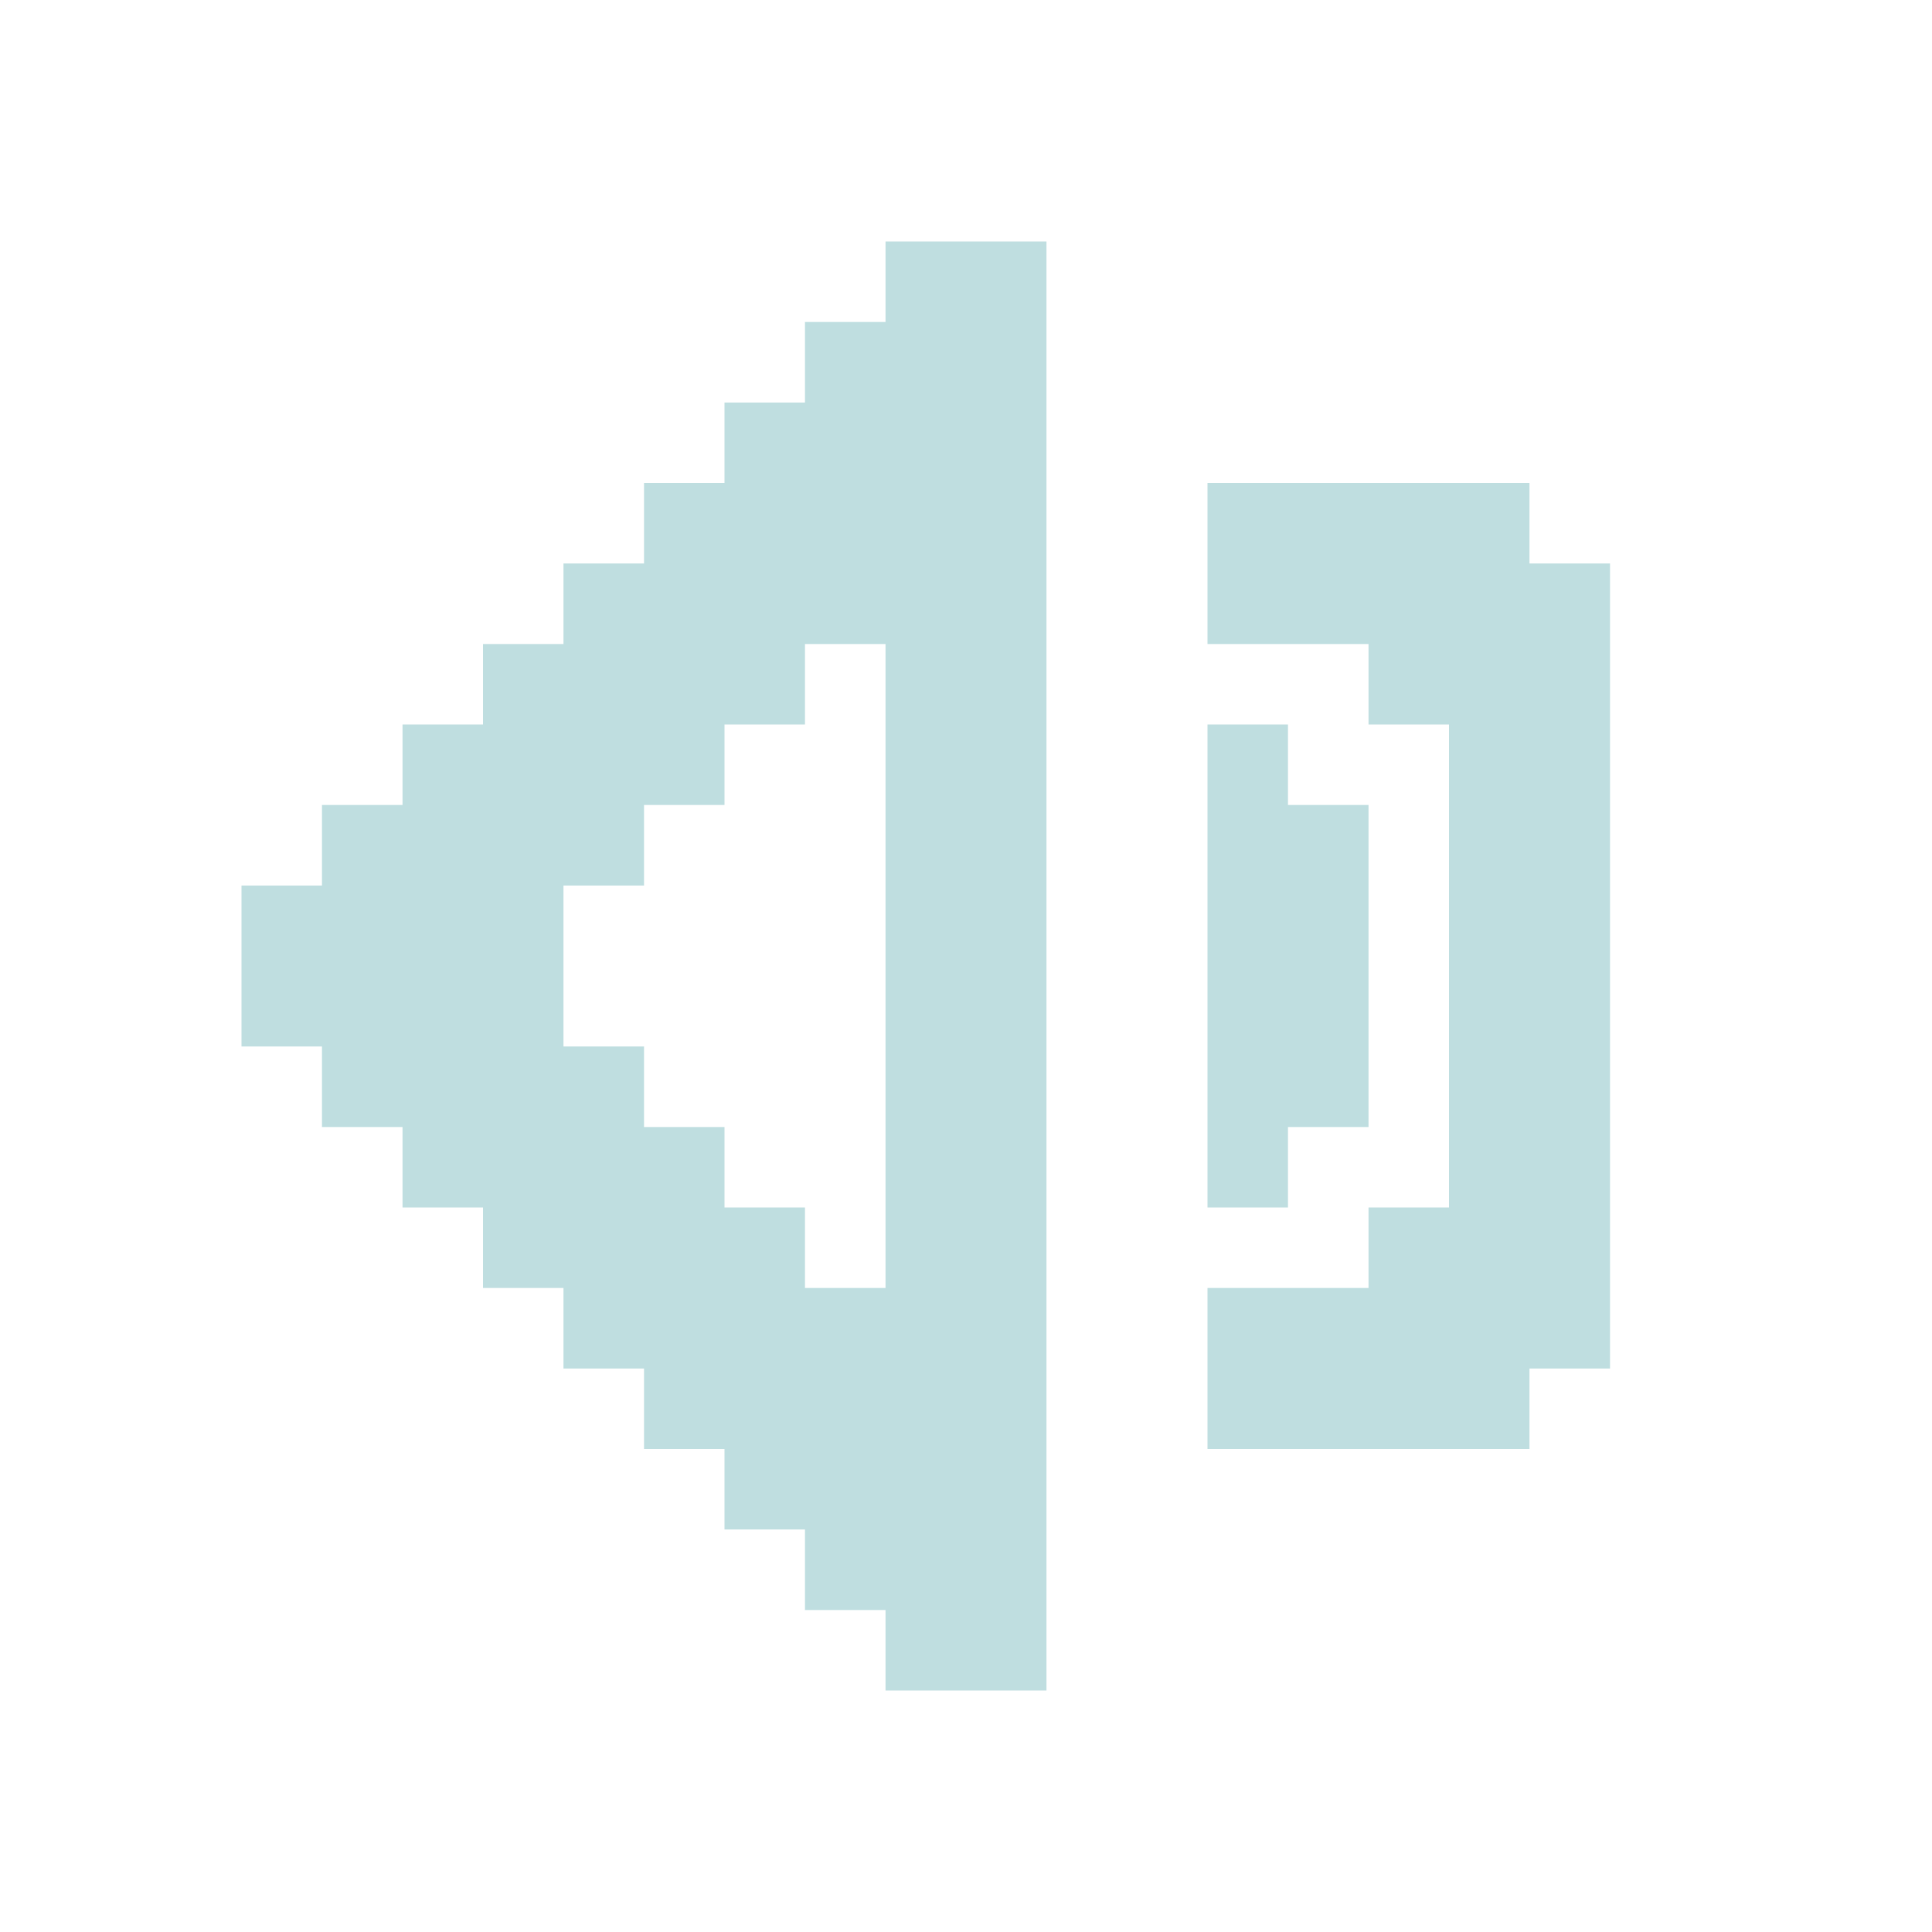
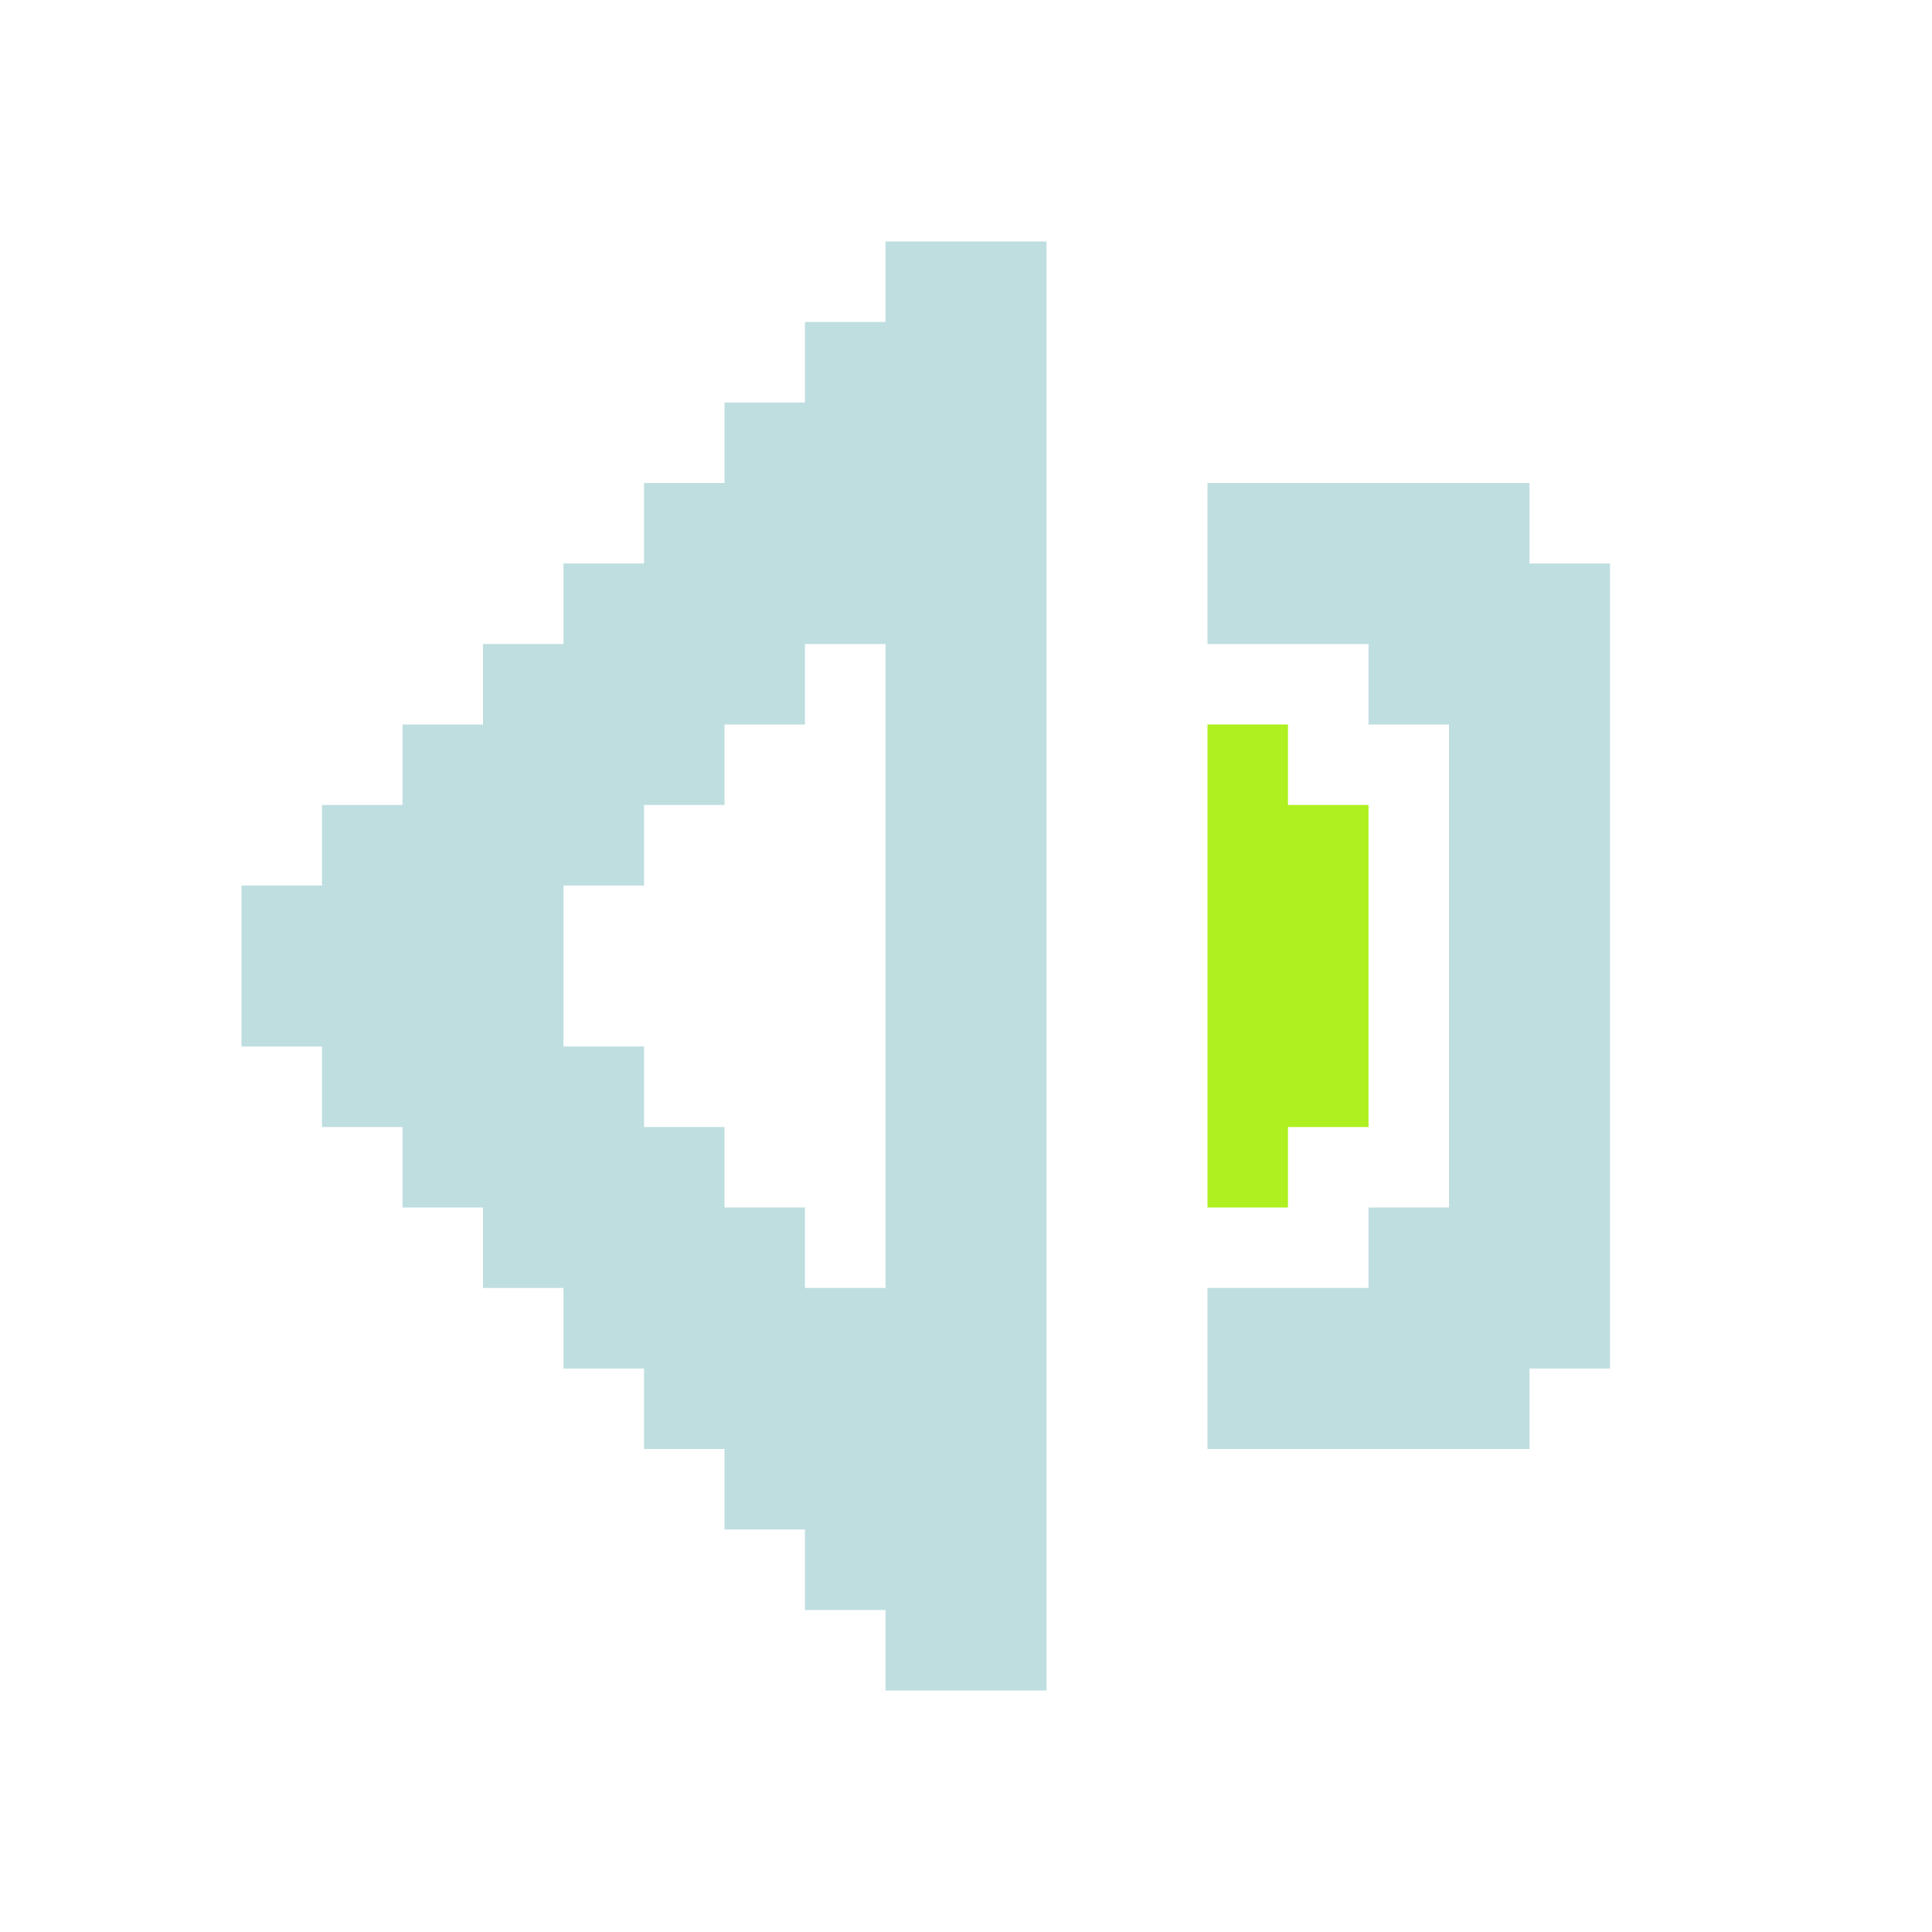
- <svg xmlns="http://www.w3.org/2000/svg" width="20" height="20" viewBox="0 0 20 20" fill="#7FB4B8">
-   <path d="M13.333 11.667H14.167V8.333H13.333V7.5H12.5V12.5H13.333V11.667Z" fill="#BFDEE0" />
+ <svg xmlns="http://www.w3.org/2000/svg" width="20" height="20" viewBox="0 0 20 20" fill="#AEF020">
+   <path d="M13.333 11.667H14.167V8.333H13.333V7.5H12.5V12.5H13.333V11.667Z" fill="#AEF020" />
  <path d="M9.167 2.5V3.333H8.333V4.167H7.5V5H6.667V5.833H5.833V6.667H5V7.5H4.167V8.333H3.333V9.167H2.5V10.833H3.333V11.667H4.167V12.5H5V13.333H5.833V14.167H6.667V15H7.5V15.833H8.333V16.667H9.167V17.5H10.833V2.5H9.167ZM9.167 13.333H8.333V12.5H7.5V11.667H6.667V10.833H5.833V9.167H6.667V8.333H7.5V7.5H8.333V6.667H9.167V13.333Z" fill="#BFDEE0" />
  <path d="M15.833 5.833V5H12.5V6.667H14.167V7.5H15V12.5H14.167V13.333H12.5V15H15.833V14.167H16.667V5.833H15.833Z" fill="#BFDEE0" />
</svg>
